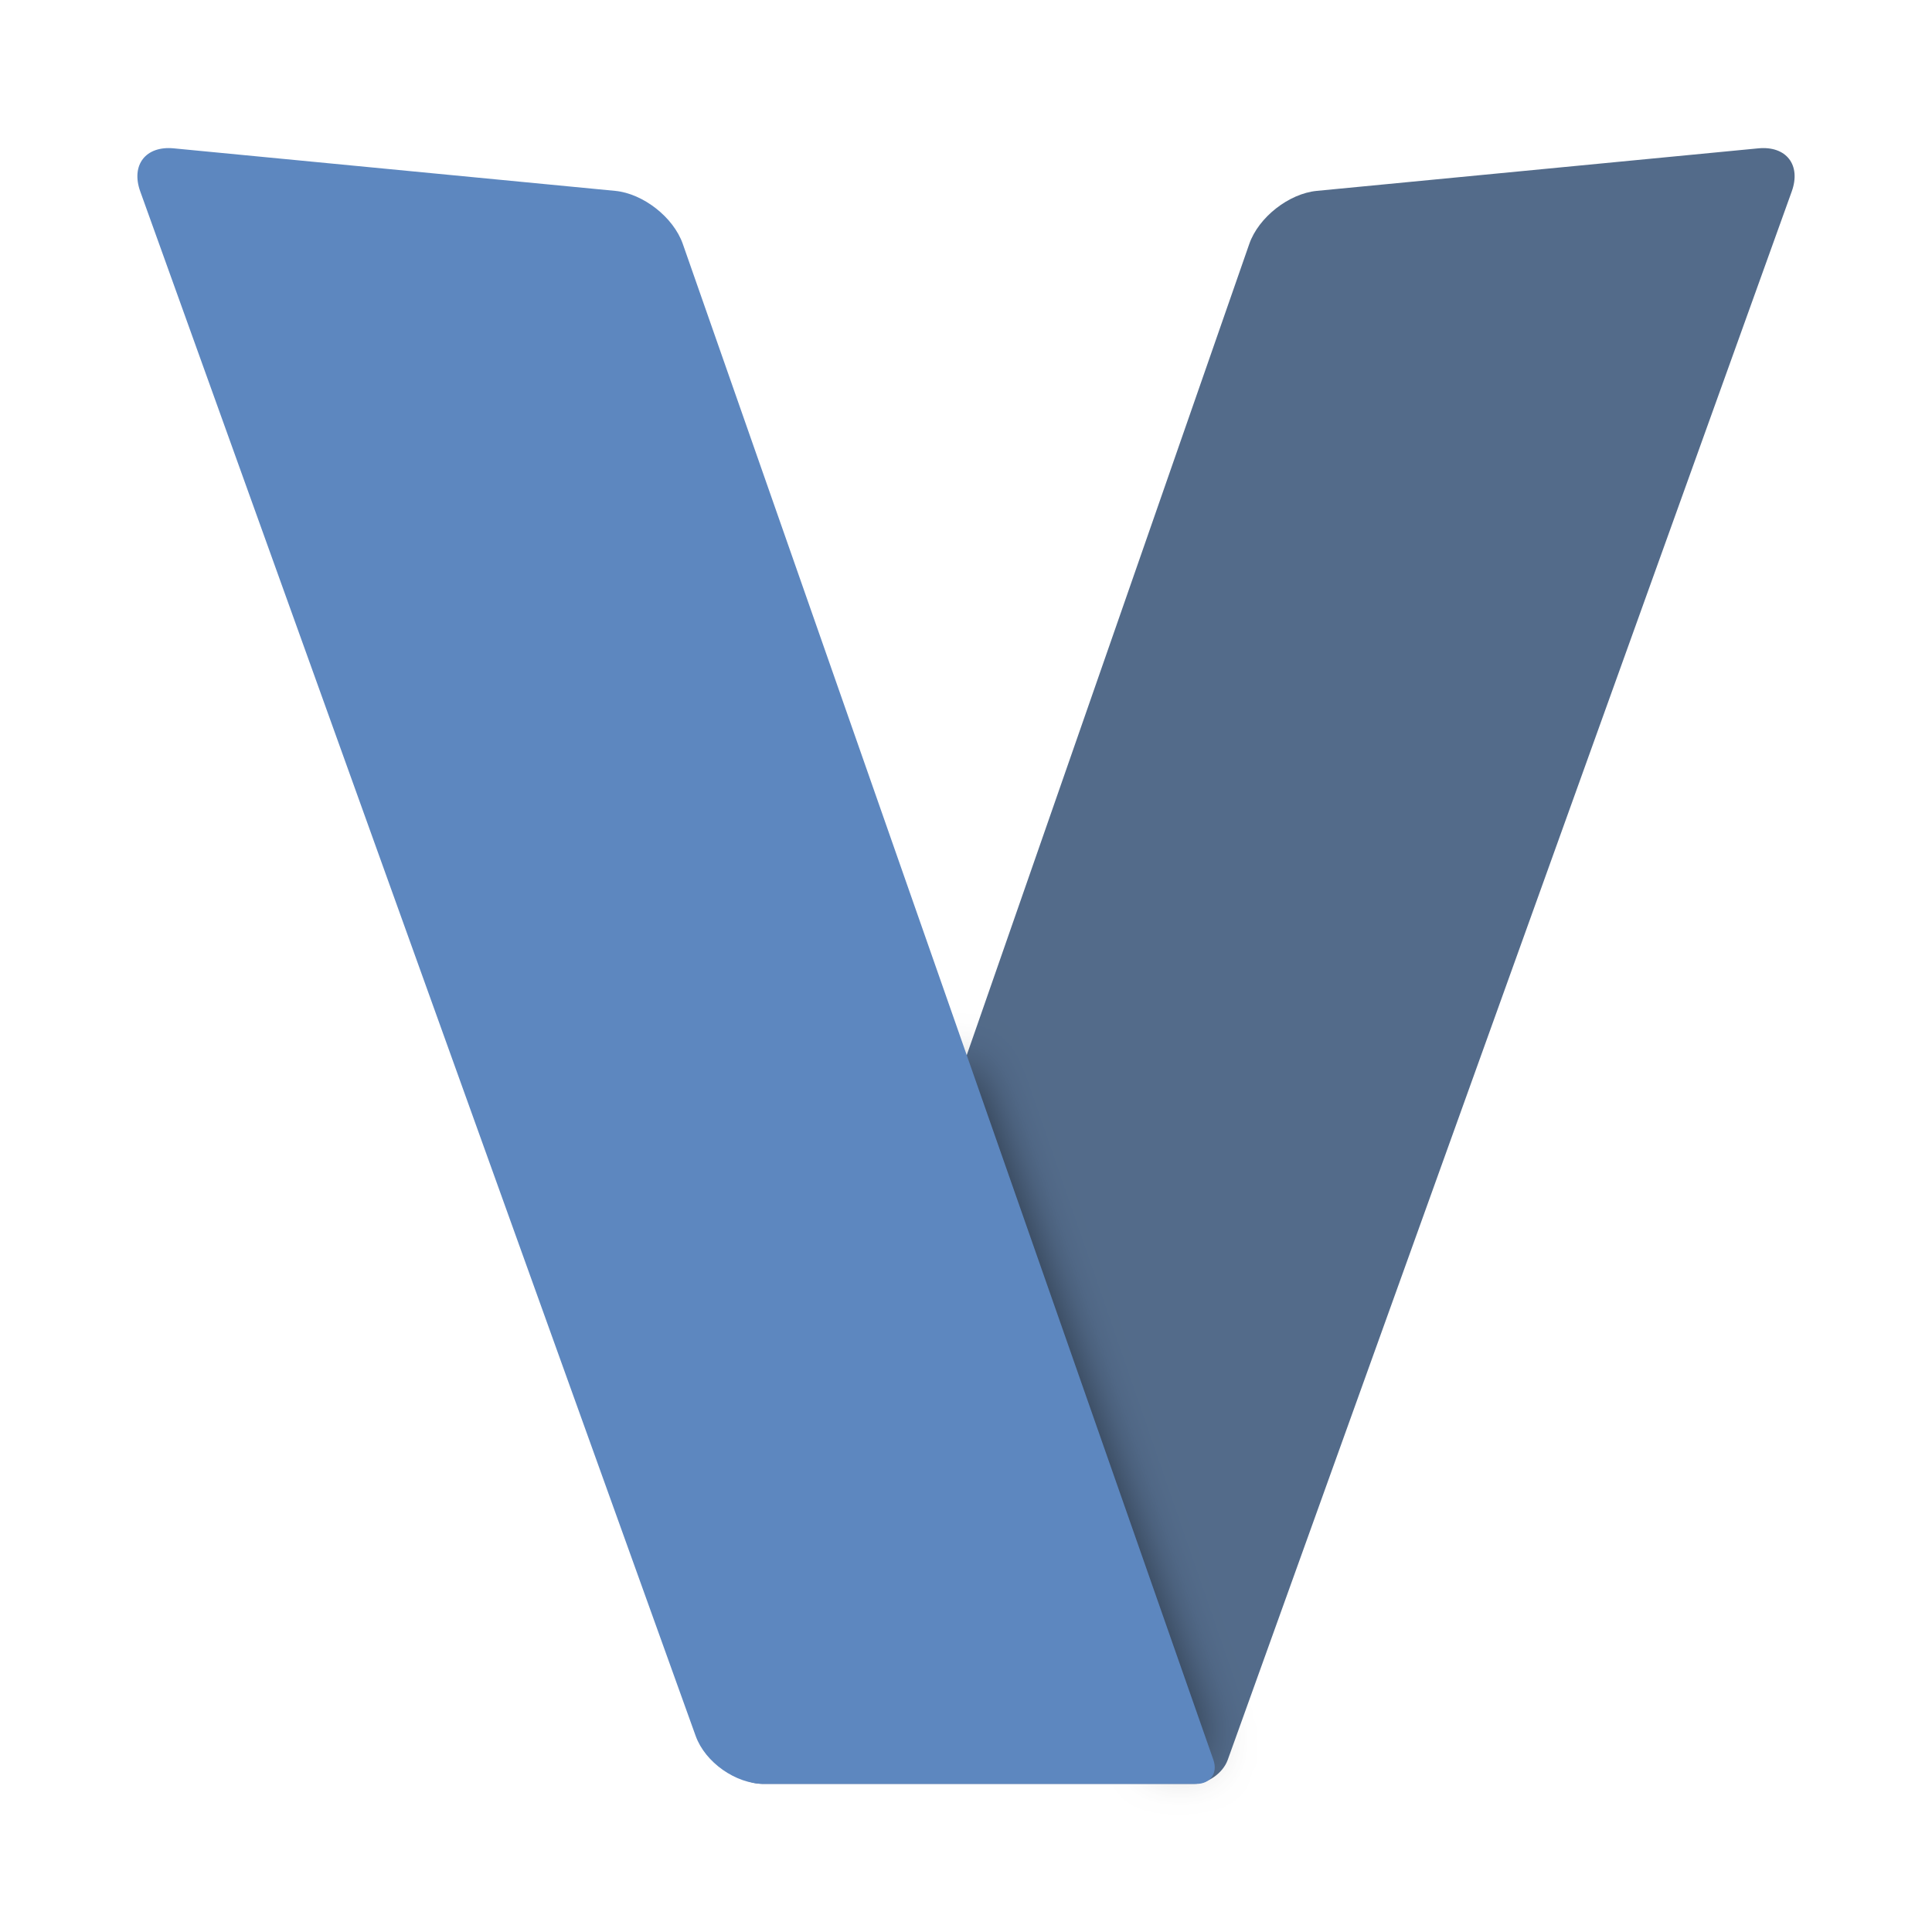
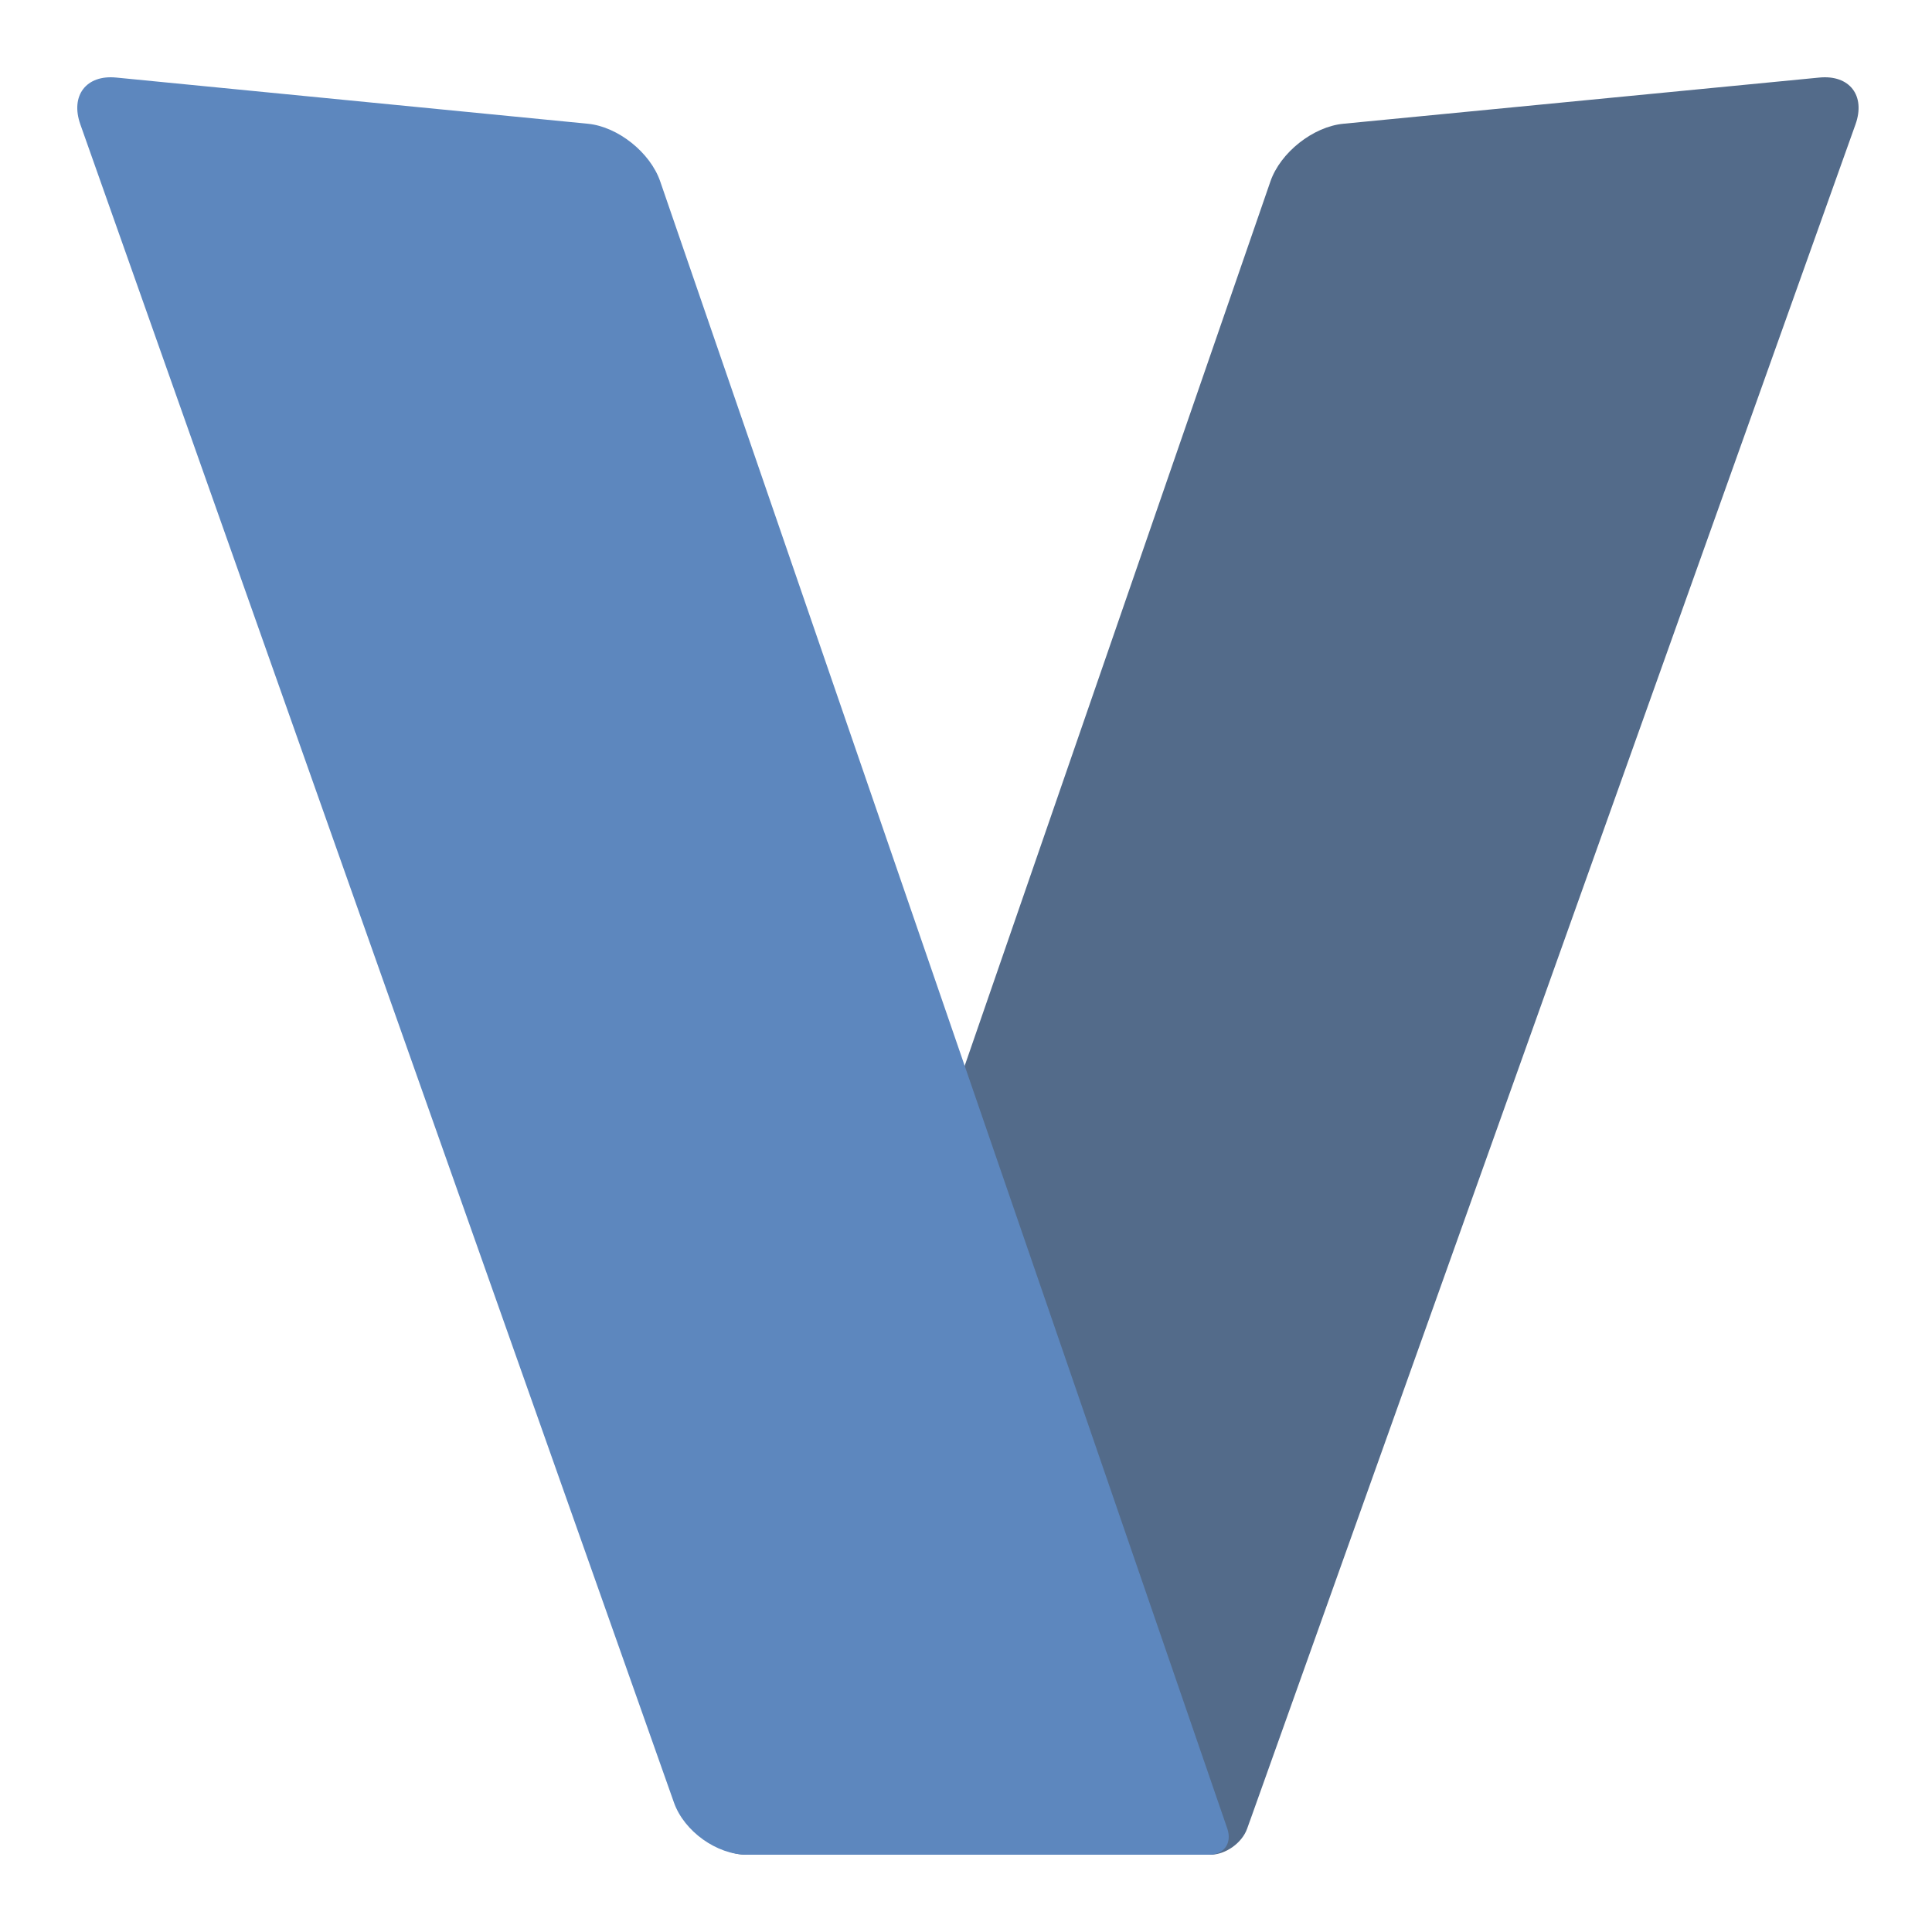
- <svg xmlns="http://www.w3.org/2000/svg" style="isolation:isolate" viewBox="0 0 500 500" width="500px" height="500px">
-   <defs>
-     <clipPath id="_clipPath_8TWIgR1z3pxinjWBiigzcEIrVJKv9Gq4">
-       <rect width="500" height="500" />
-     </clipPath>
-   </defs>
-   <g clip-path="url(#_clipPath_8TWIgR1z3pxinjWBiigzcEIrVJKv9Gq4)">
-     <path d=" M 318.422 453.543 L 463.705 49.541 C 466.168 42.689 462.285 37.693 455.037 38.392 L 340.786 49.398 C 333.539 50.097 325.71 56.246 323.316 63.121 L 188.843 449.216 C 186.447 456.091 190.414 461.673 197.695 461.673 L 308.901 461.673 C 312.541 461.673 316.497 458.893 317.729 455.466 L 318.422 453.543 Z " fill="rgb(83,107,138)" />
-     <defs>
-       <filter id="Hmac7mZraFWHw0G84Yxj4QuzeTFp0E7Y" x="-200%" y="-200%" width="400%" height="400%" filterUnits="objectBoundingBox" color-interpolation-filters="sRGB">
-         <feGaussianBlur in="SourceGraphic" stdDeviation="6.44" />
-         <feOffset dx="0" dy="0" result="pf_100_offsetBlur" />
-         <feFlood flood-color="#000000" flood-opacity="0.65" />
-         <feComposite in2="pf_100_offsetBlur" operator="in" result="pf_100_dropShadow" />
-         <feBlend in="SourceGraphic" in2="pf_100_dropShadow" mode="normal" />
-       </filter>
-     </defs>
-     <g filter="url(#Hmac7mZraFWHw0G84Yxj4QuzeTFp0E7Y)">
-       <path d=" M 301.848 455.466 L 241.359 280.725 L 250 275.324 L 311.57 453.543 L 301.848 455.466 Z " fill="rgb(235,235,235)" />
-     </g>
-     <path d=" M 44.963 38.392 L 159.214 49.398 C 166.461 50.097 174.298 56.243 176.704 63.115 L 314.022 455.448 C 315.224 458.885 313.245 461.673 309.604 461.673 L 197.695 461.673 C 190.414 461.673 182.502 456.111 180.038 449.259 L 36.295 49.541 C 33.832 42.689 37.715 37.693 44.963 38.392 Z " fill="rgb(93,135,191)" />
-   </g>
+ <svg xmlns="http://www.w3.org/2000/svg" width="500" height="500" viewBox="0 0 500 500" fill="none">
+   <path fill="#536b8a" d="M 323.509,471.167 480.202,32.185 C 482.857,24.74 478.671,19.312 470.853,20.071 L 347.629,32.03 c -7.816,0.759 -16.259,7.44 -18.841,14.911 L 183.753,466.465 c -2.583,7.47 1.693,13.535 9.546,13.535 h 119.938 c 3.925,0 8.192,-3.02 9.52,-6.744 l 0.746,-2.089 v 0 0 z" />
+   <path fill="#5d87be" d="M 30.055,20.07 152.165,32.029 c 7.745,0.76 16.122,7.438 18.692,14.905 l 146.766,426.302 c 1.284,3.735 -0.83,6.764 -4.721,6.764 H 193.294 c -7.781,0 -16.239,-6.044 -18.871,-13.489 L 20.791,32.185 c -2.633,-7.445 1.518,-12.874 9.264,-12.114 v 0 0 z" />
</svg>
